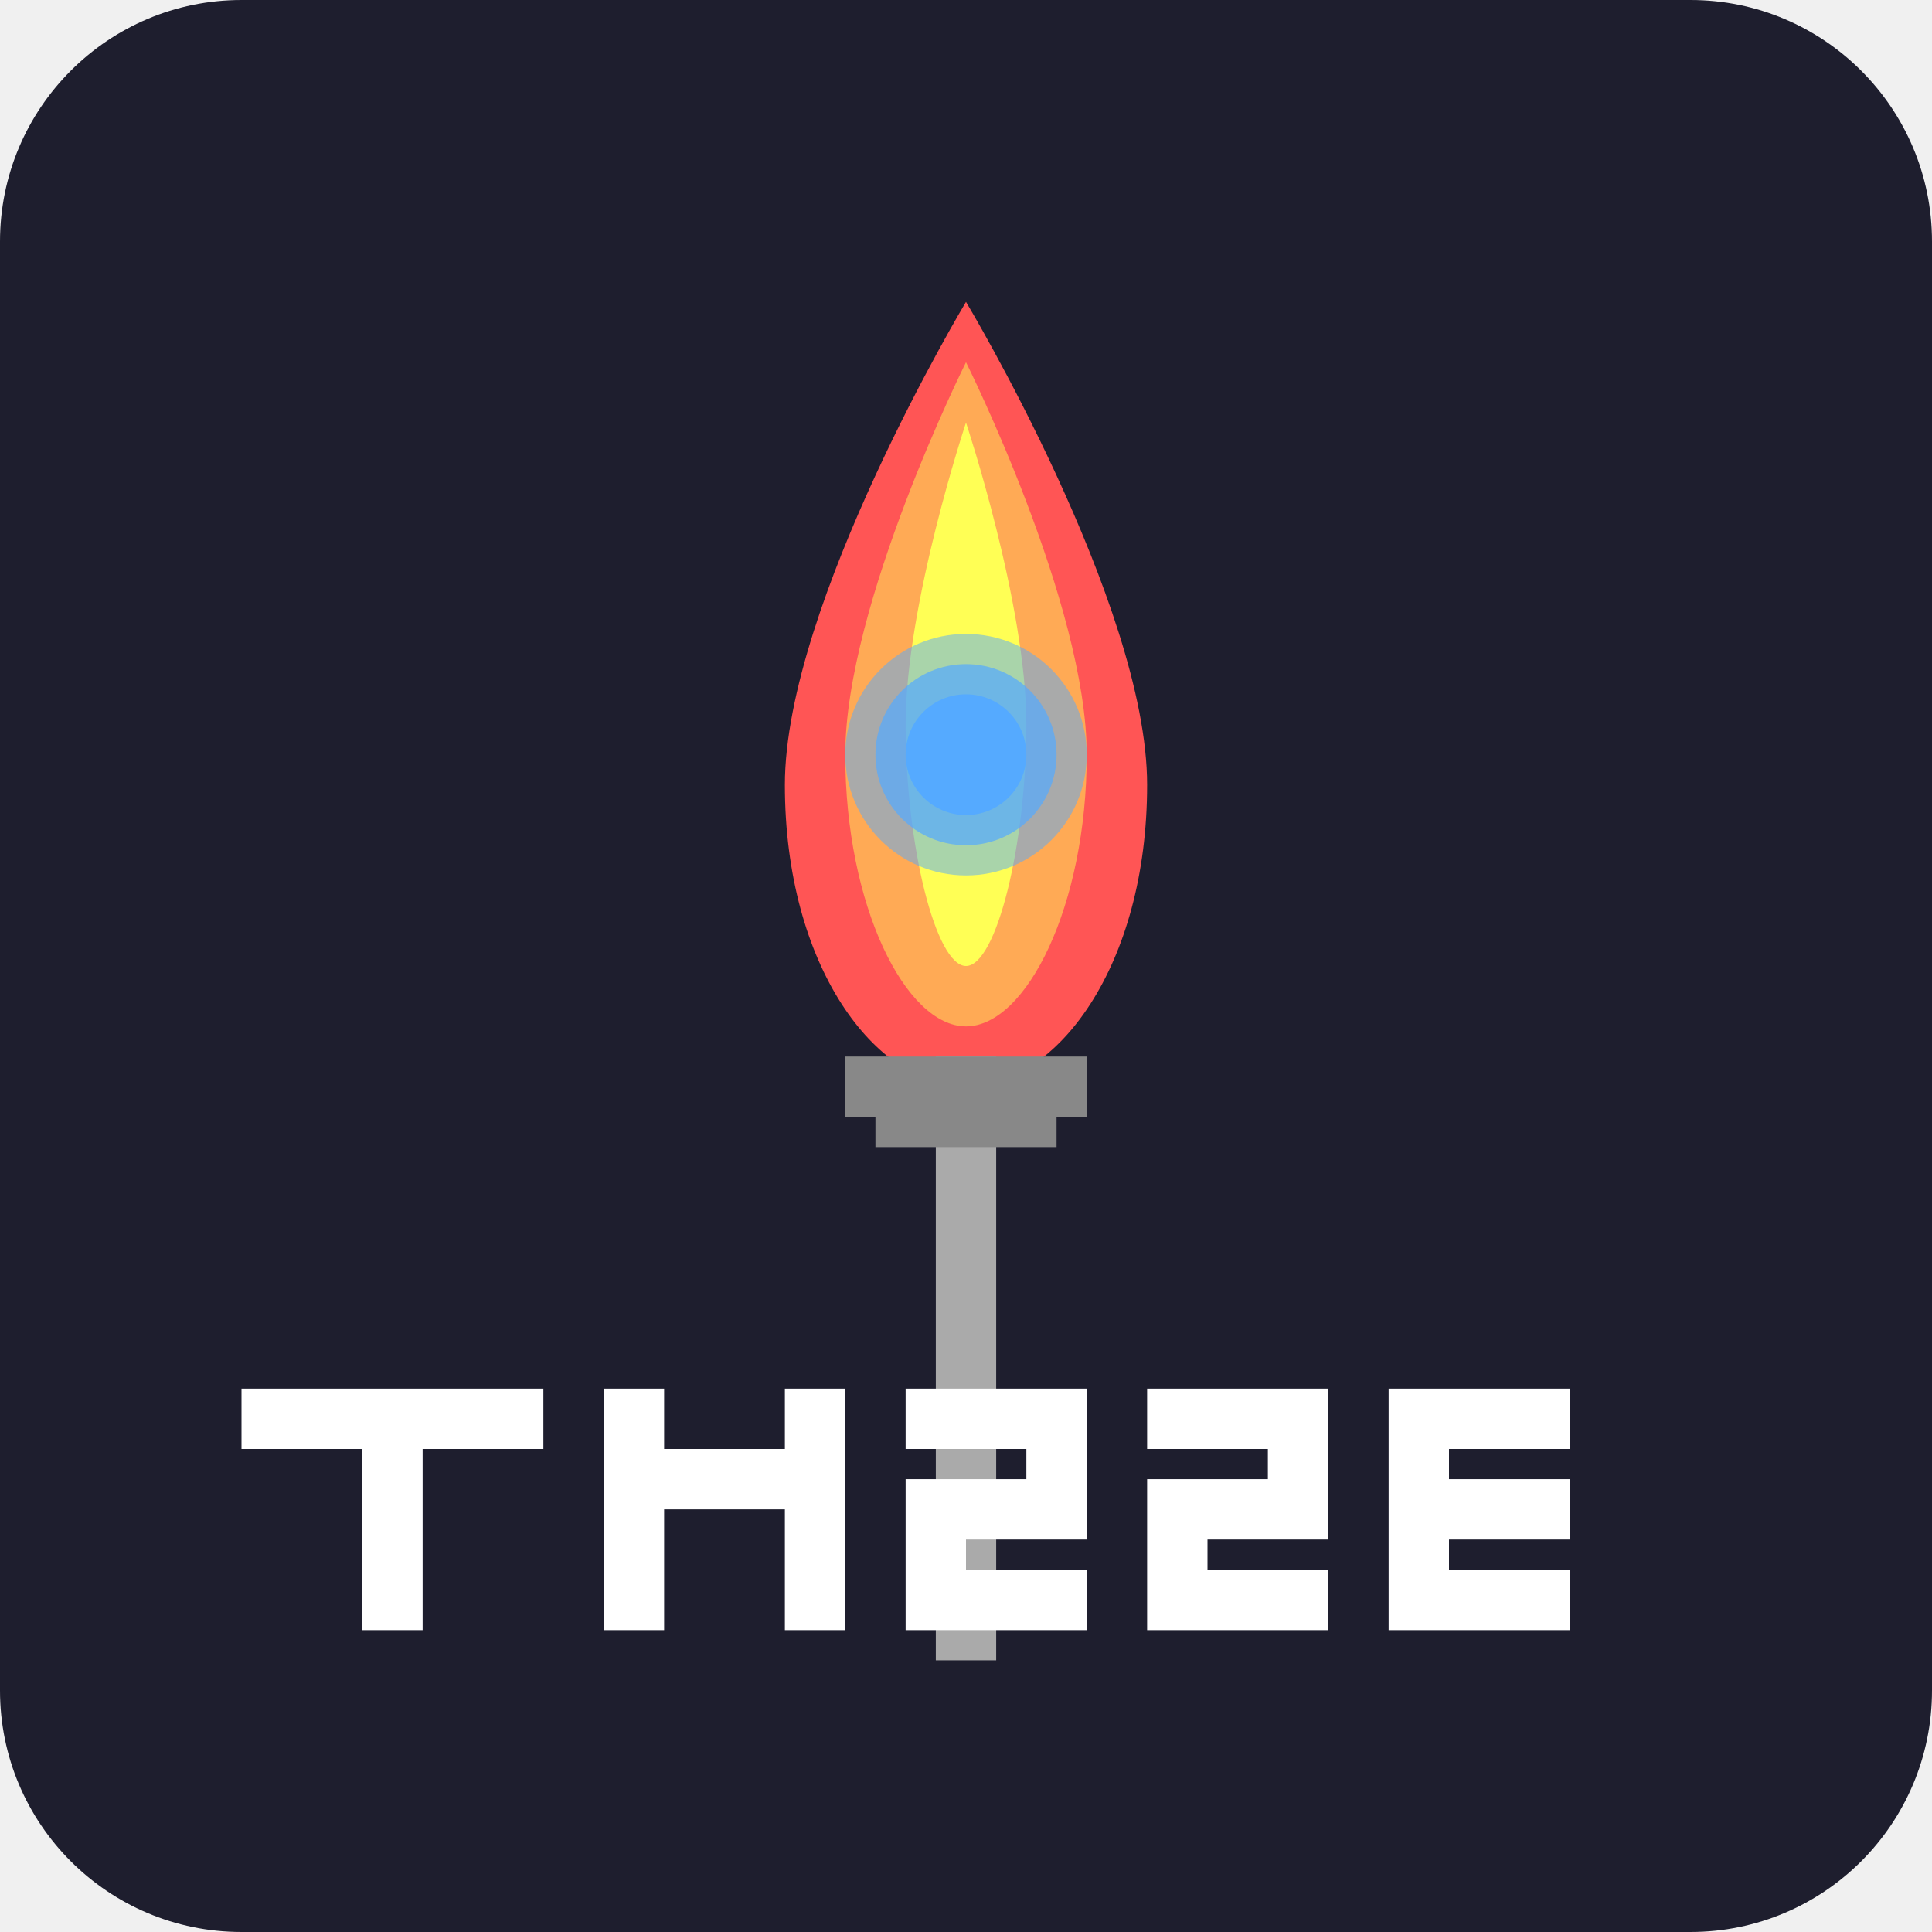
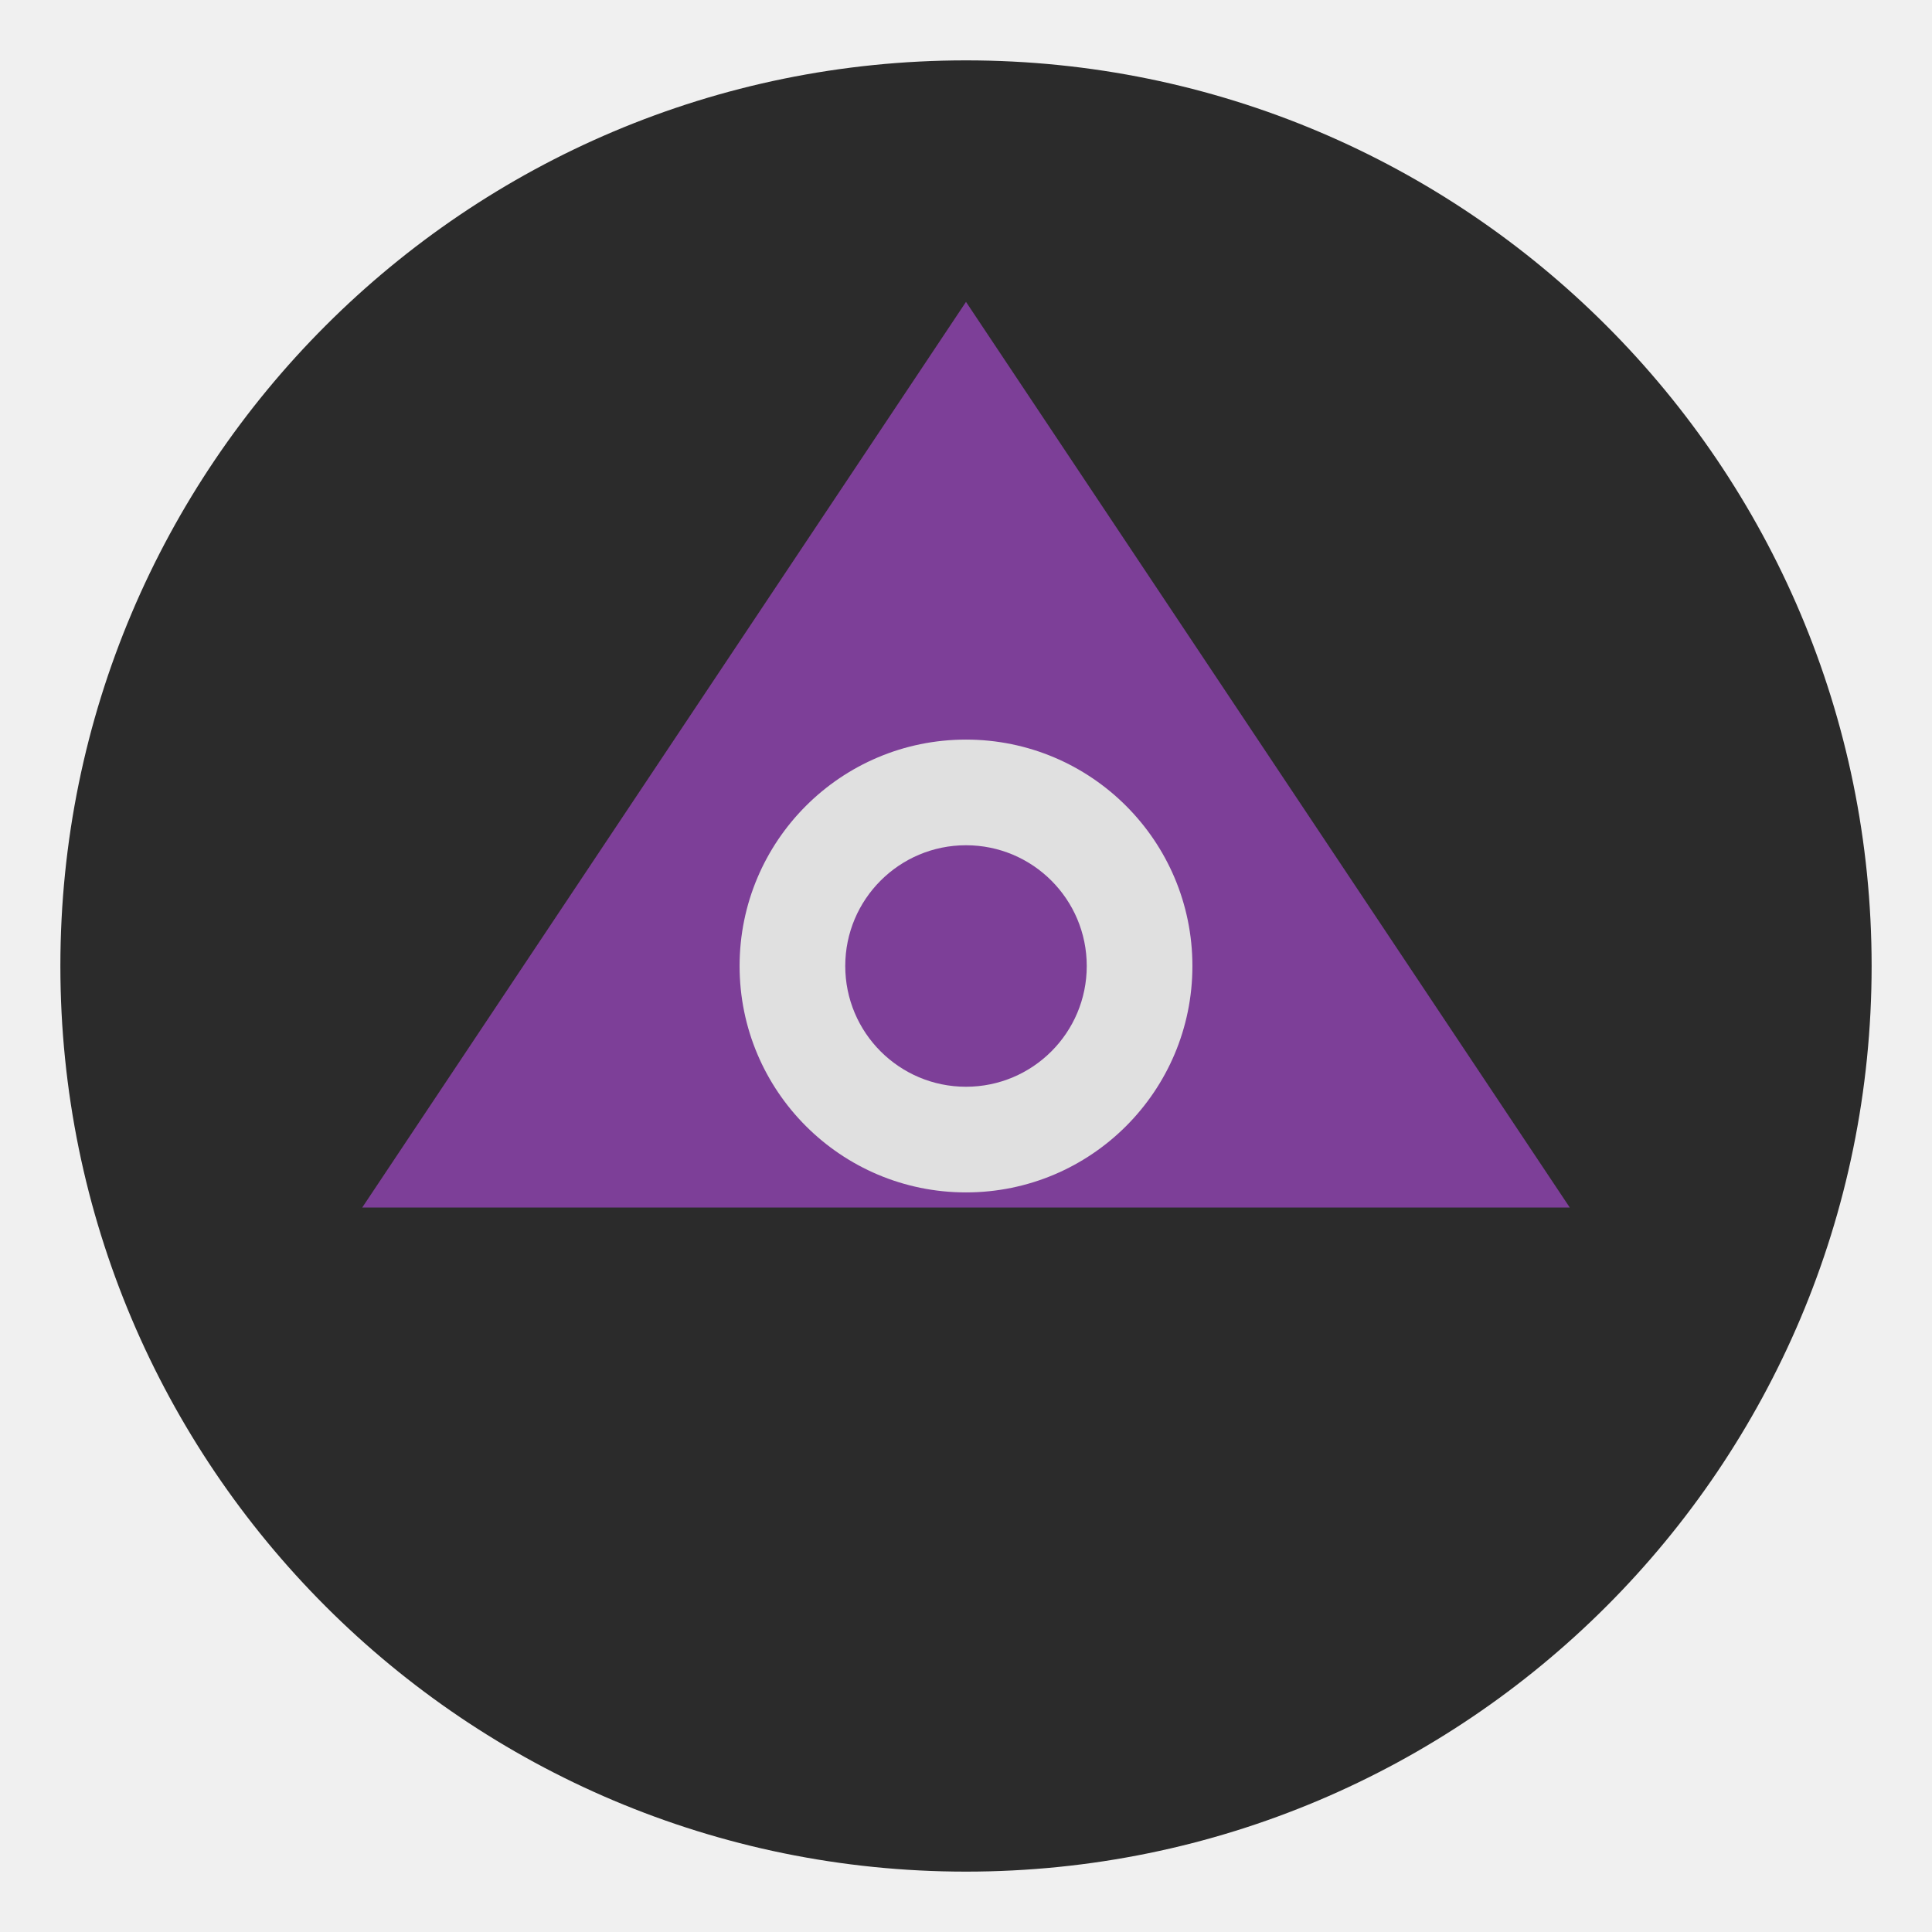
- <svg xmlns="http://www.w3.org/2000/svg" width="128" height="128" viewBox="0 0 128 128" fill="none">
-   <rect width="128" height="128" rx="16" fill="#1E1E2E" />
-   <path d="M64 20C64 20 52 40 52 52C52 64 58 72 64 72C70 72 76 64 76 52C76 40 64 20 64 20Z" fill="#FF5555" />
-   <path d="M64 24C64 24 56 40 56 50C56 60 60 68 64 68C68 68 72 60 72 50C72 40 64 24 64 24Z" fill="#FFAA55" />
-   <path d="M64 28C64 28 60 40 60 48C60 56 62 64 64 64C66 64 68 56 68 48C68 40 64 28 64 28Z" fill="#FFFF55" />
-   <rect x="62" y="70" width="4" height="40" fill="#AAAAAA" />
-   <rect x="56" y="70" width="16" height="4" fill="#888888" />
-   <rect x="58" y="74" width="12" height="2" fill="#888888" />
-   <circle cx="64" cy="50" r="8" fill="#55AAFF" fill-opacity="0.5" />
-   <circle cx="64" cy="50" r="6" fill="#55AAFF" fill-opacity="0.7" />
-   <circle cx="64" cy="50" r="4" fill="#55AAFF" />
-   <path d="M24 108H28V96H36V92H16V96H24V108Z" fill="white" />
-   <path d="M40 108H44V100H52V108H56V92H52V96H44V92H40V108Z" fill="white" />
-   <path d="M60 108H72V104H64V102H72V92H60V96H68V98H60V108Z" fill="white" />
-   <path d="M76 108H88V104H80V102H88V92H76V96H84V98H76V108Z" fill="white" />
-   <path d="M92 108H104V104H96V102H104V98H96V96H104V92H92V108Z" fill="white" />
+ <svg xmlns="http://www.w3.org/2000/svg" width="128" height="128" viewBox="0 0 128 128" version="1.1">
+   <circle cx="64" cy="64" r="60" fill="#2b2b2b" />
+   <path d="M64 20 L84 50 L104 80 L64 80 L24 80 L44 50 Z" fill="#7d3f98" />
+   <circle cx="64" cy="64" r="15" fill="#e0e0e0" />
+   <circle cx="64" cy="64" r="8" fill="#7d3f98" />
</svg>
